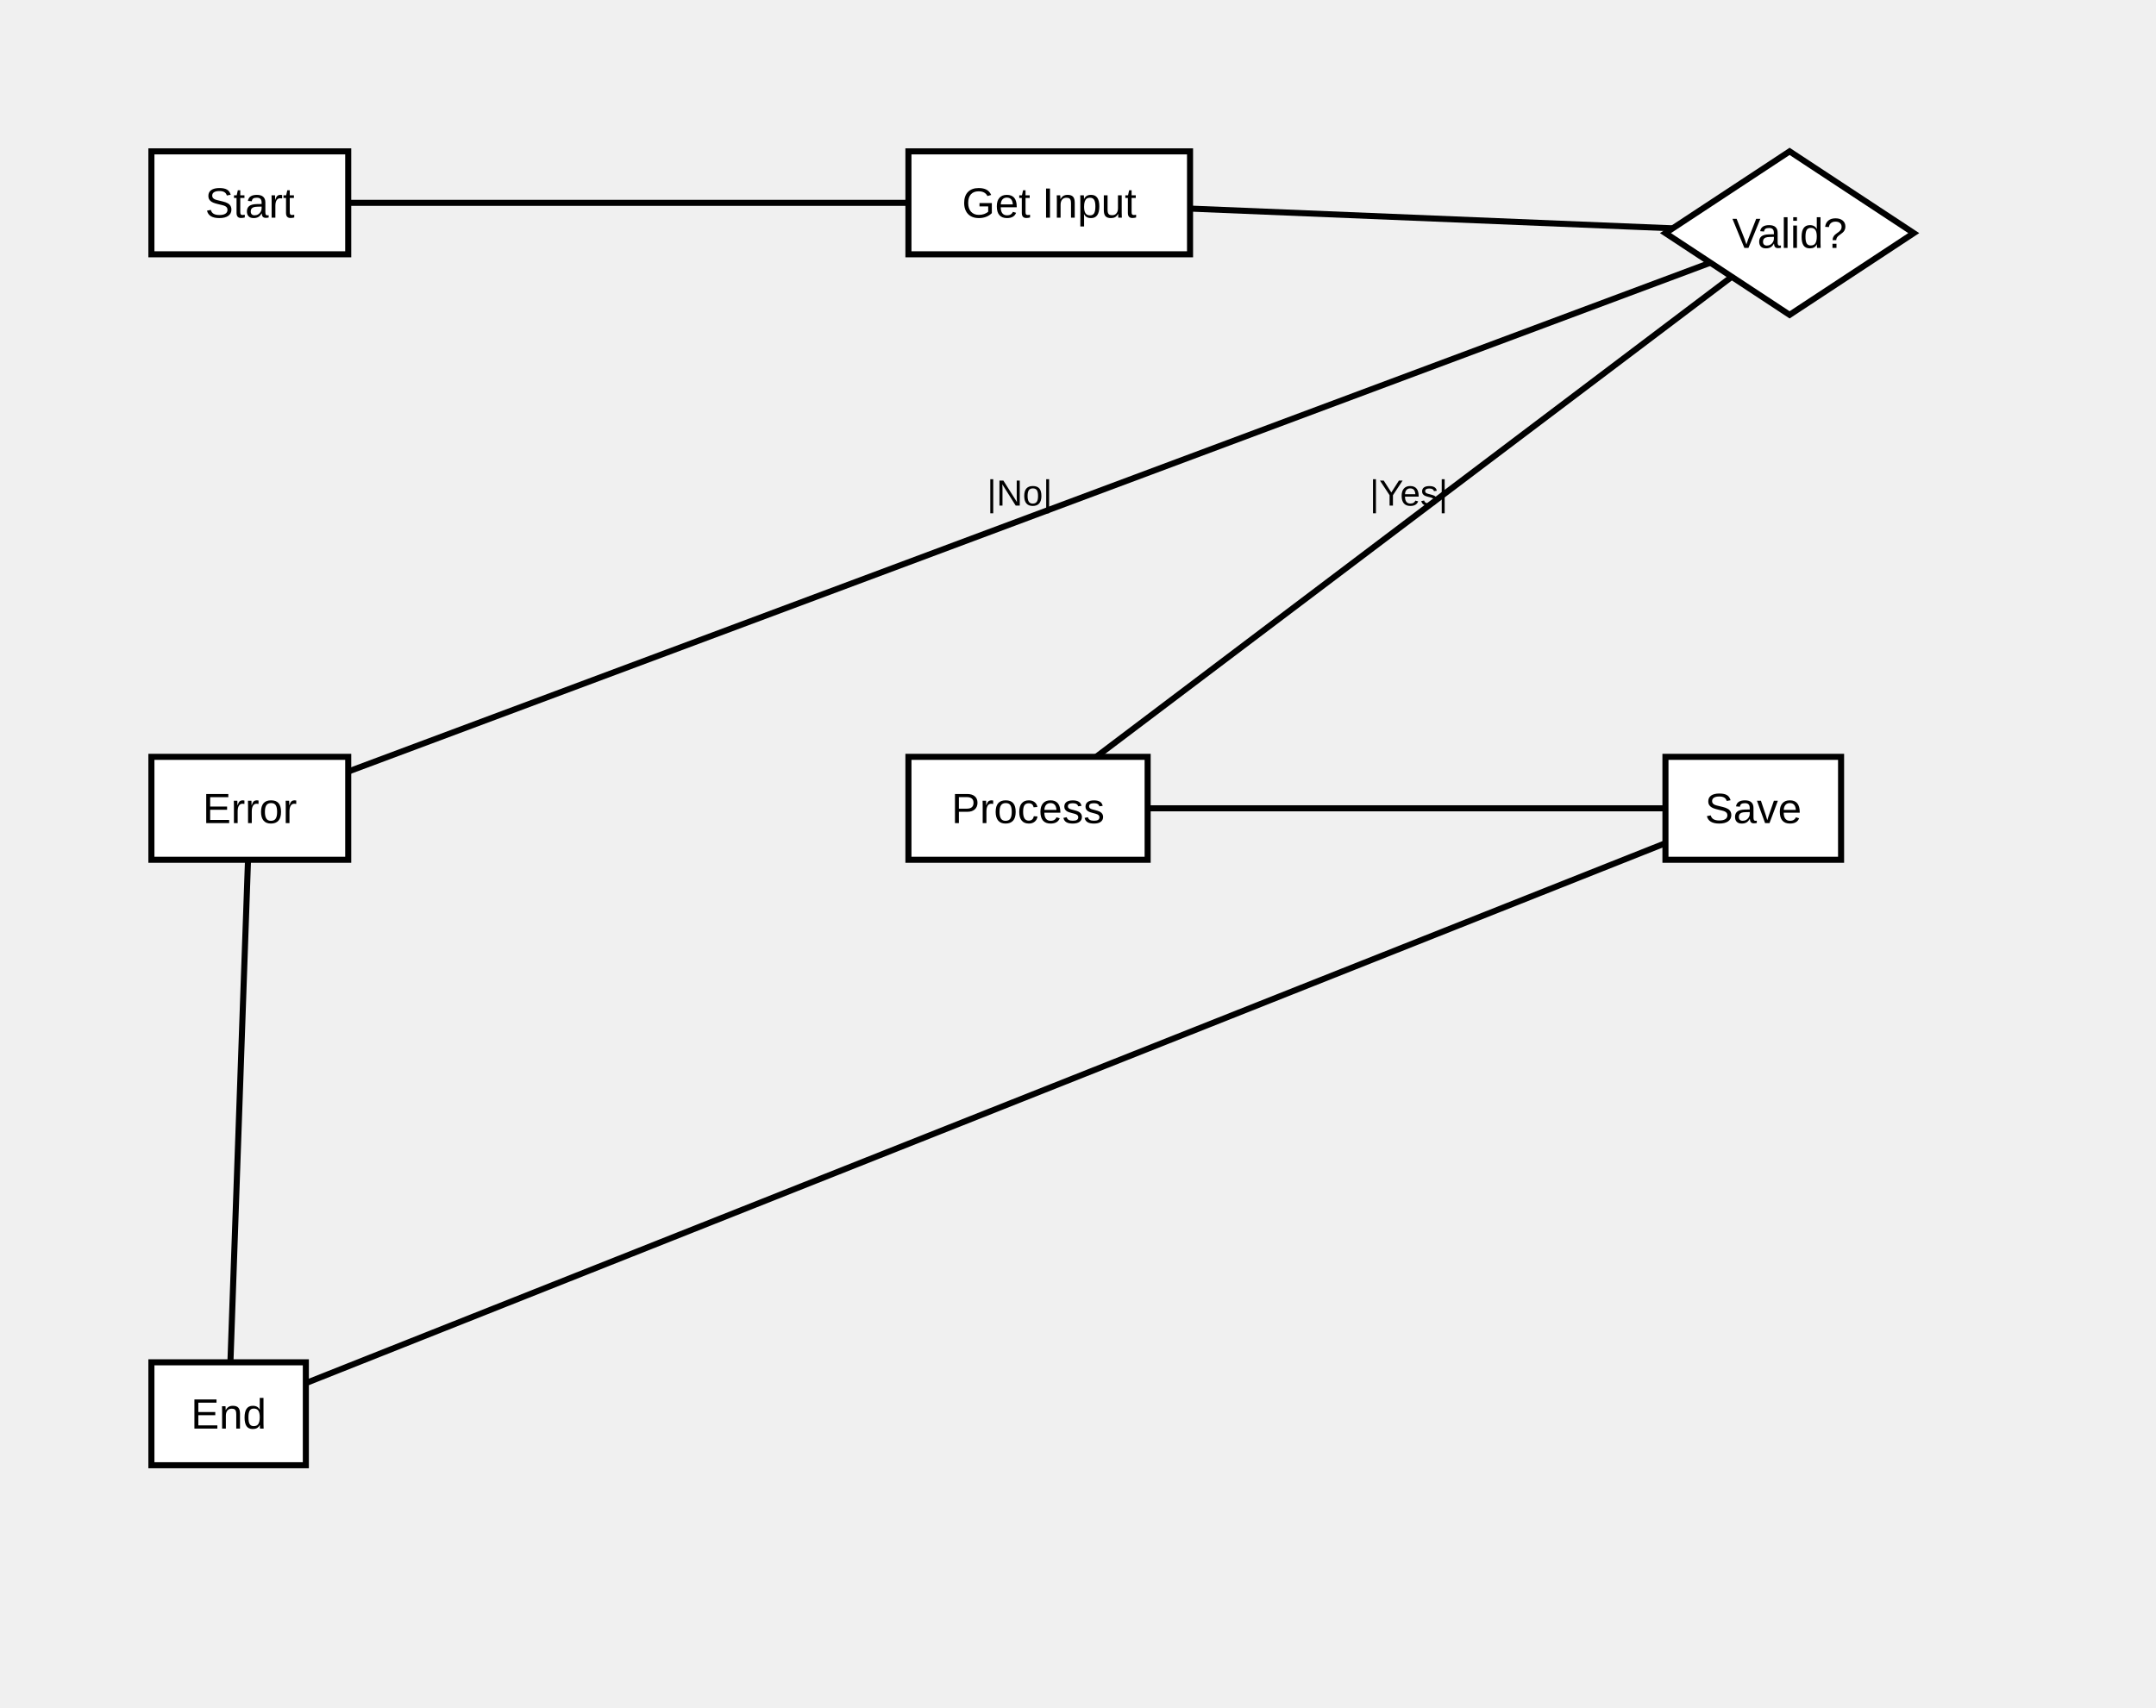
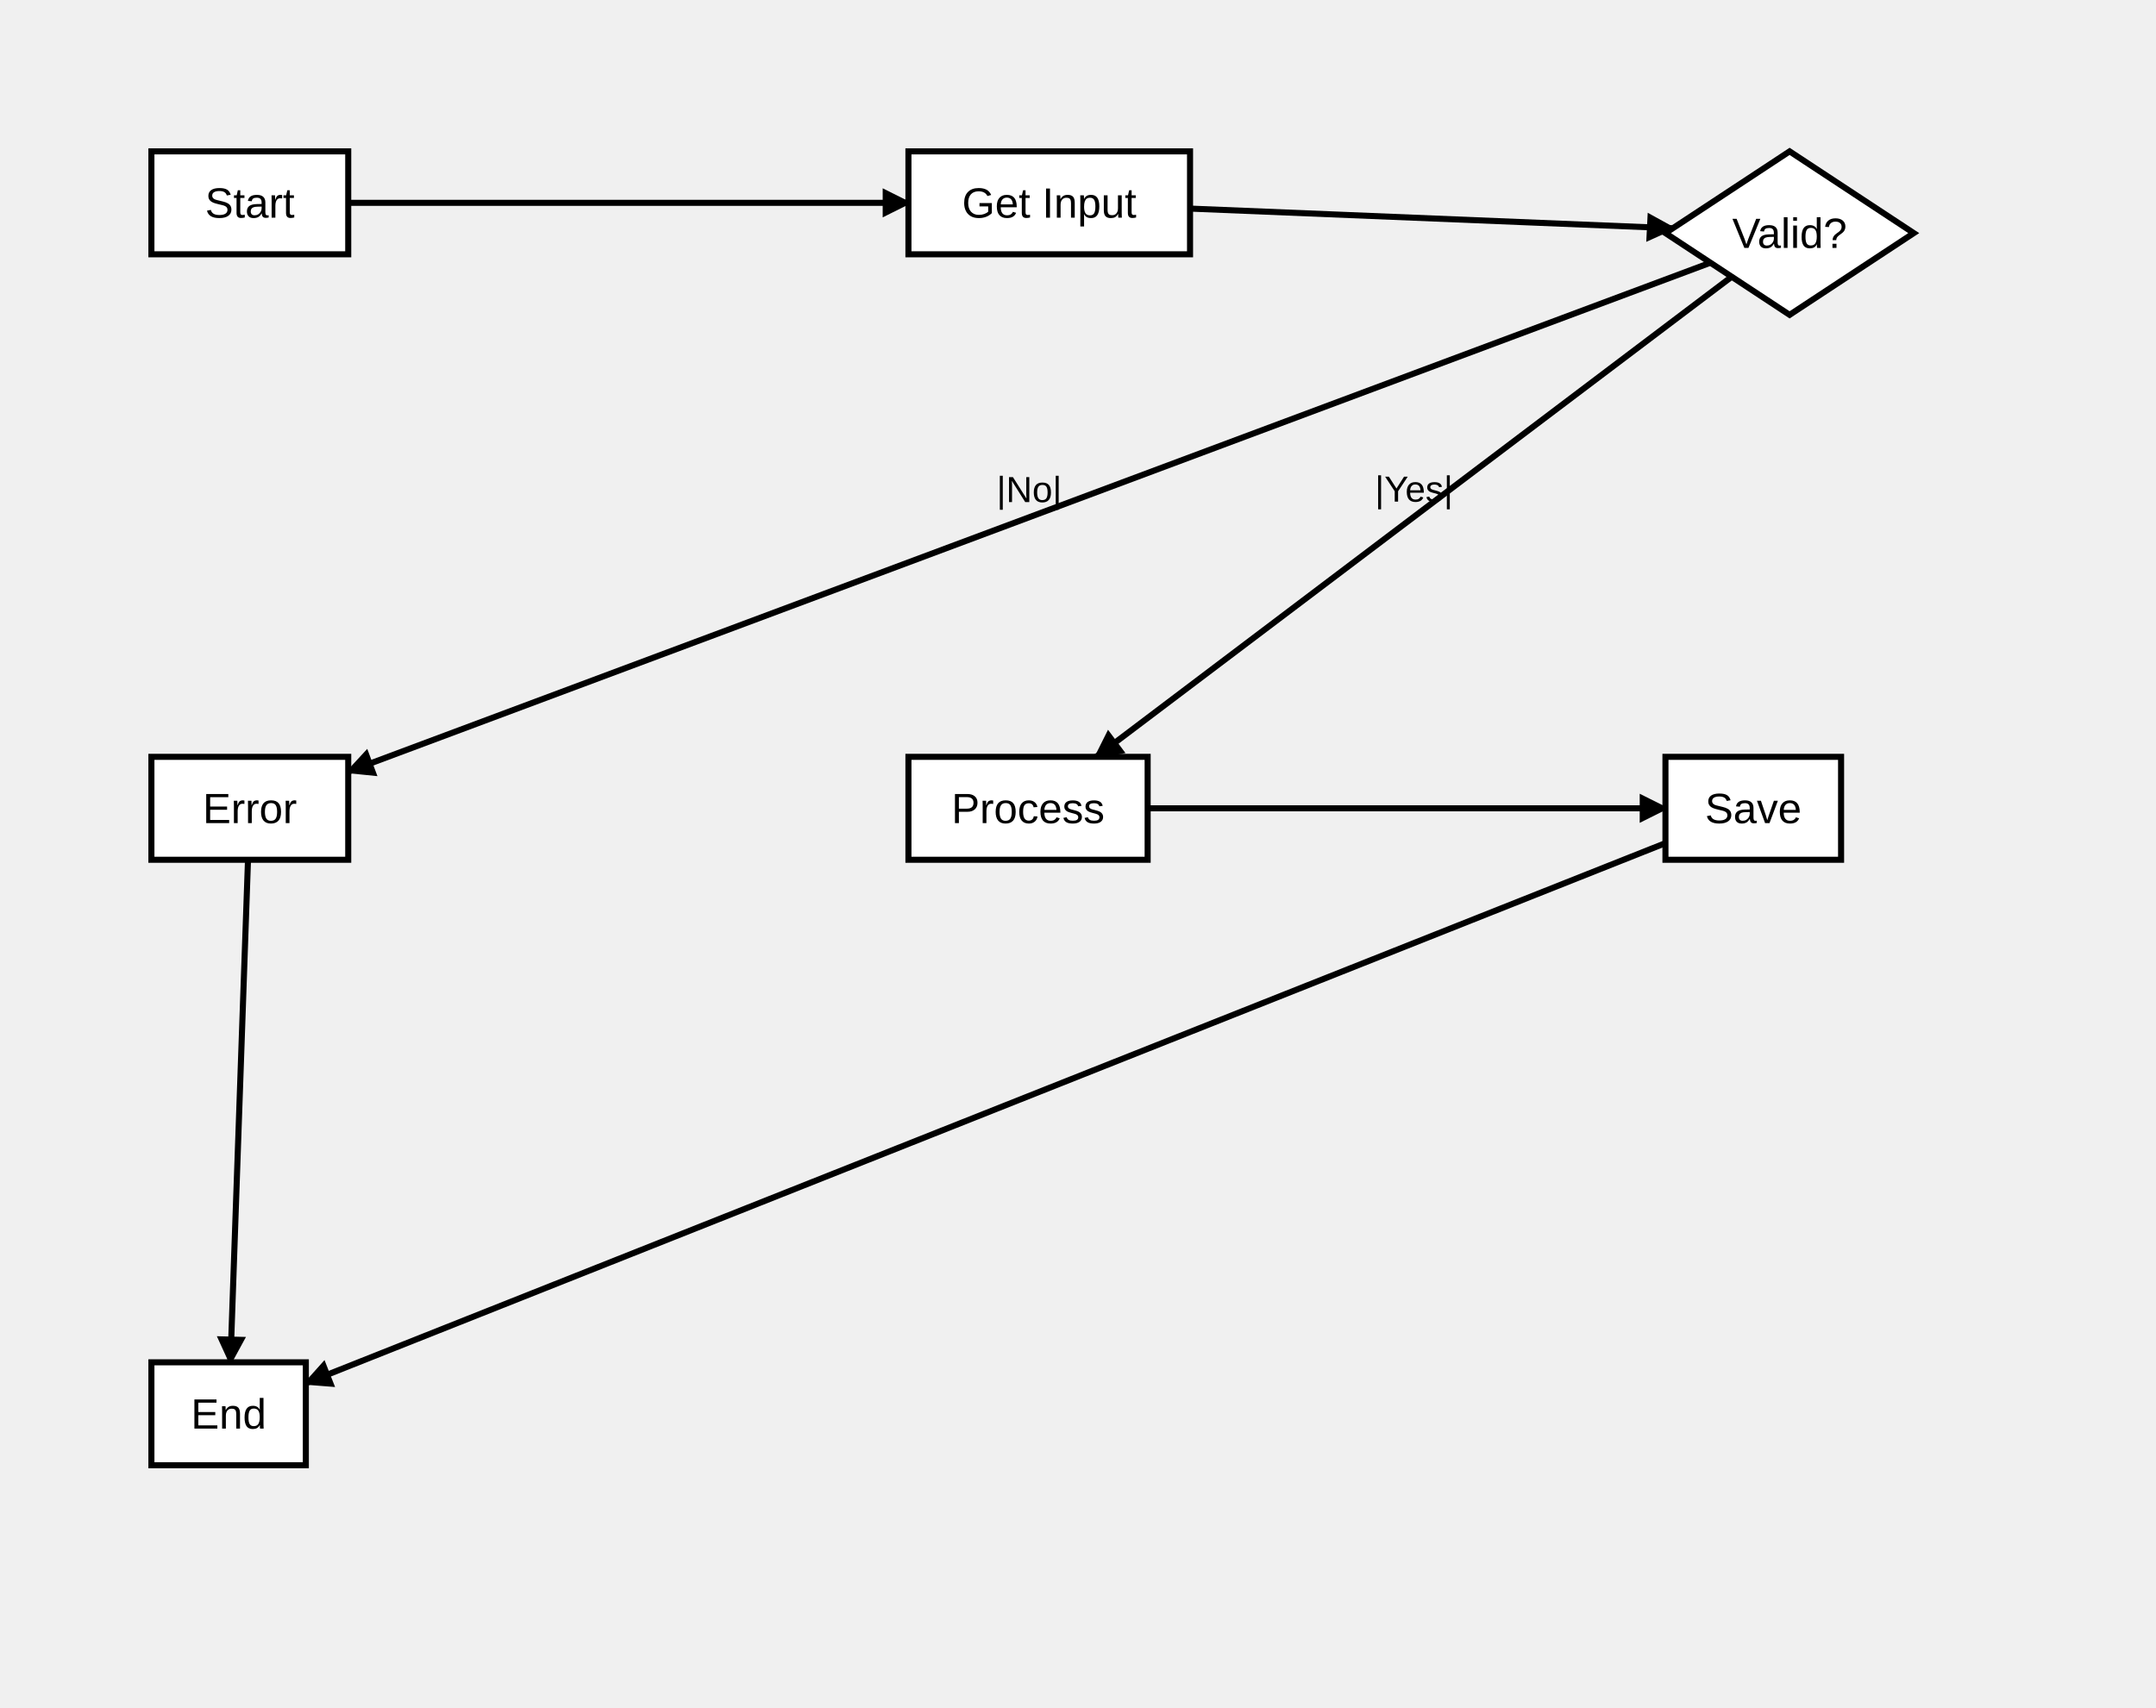
- <svg xmlns="http://www.w3.org/2000/svg" width="712.0" height="564.0" viewBox="0 0 712.0 564.0" version="1.2" baseProfile="tiny">
+ <svg xmlns="http://www.w3.org/2000/svg" width="712.0" height="564.0" viewBox="0 0 712.0 564.0" version="1.2" baseProfile="tiny" overflow="hidden">
  <g id="edge-Start_to_Input">
-     <path fill="none" stroke="#000000" stroke-width="2.0" d="M 82.5 67.0 L 346.5 67.0" />
-     <polygon fill="#000000" points="346.5,67.0 338.5,71.0 338.5,63.0" />
+     <path fill="none" stroke="#000000" stroke-width="2.0" d="M 115.0 67.0 L 300.0 67.0" />
+     <polygon fill="#000000" stroke="#000000" points="300.0,67.0 292.0,63.0 292.0,71.0" />
  </g>
  <g id="edge-Input_to_Validate">
-     <path fill="none" stroke="#000000" stroke-width="2.0" d="M 346.5 67.0 L 591.0 77.0" />
-     <polygon fill="#000000" points="591.0,77.0 582.843,80.67 583.17,72.676" />
+     <path fill="none" stroke="#000000" stroke-width="2.0" d="M 393.0 68.9 L 552.4 75.4" />
+     <polygon fill="#000000" stroke="#000000" points="552.4,75.4 544.6,71.1 544.2,79.1" />
  </g>
  <g id="edge-Validate_to_Error">
-     <path fill="none" stroke="#000000" stroke-width="2.0" d="M 591.0 77.0 L 82.5 267.0" />
-     <polygon fill="#000000" points="82.5,267.0 88.594,260.453 91.394,267.947" />
-     <text fill="#000000" x="336.75" y="167.0" text-anchor="middle" font-family="Arial, Helvetica, sans-serif" font-size="12.0">|No|</text>
+     <path fill="none" stroke="#000000" stroke-width="2.0" d="M 564.8 86.8 L 115.0 254.9" />
+     <polygon fill="#000000" stroke="#000000" points="115.0,254.9 123.9,255.8 121.1,248.3" />
+     <text fill="#000000" x="339.9" y="165.85" text-anchor="middle" font-family="Arial, Helvetica, sans-serif" font-size="12.0">|No|</text>
  </g>
  <g id="edge-Validate_to_Process">
-     <path fill="none" stroke="#000000" stroke-width="2.0" d="M 591.0 77.0 L 339.5 267.0" />
-     <polygon fill="#000000" points="339.5,267.0 343.472,258.986 348.294,265.369" />
-     <text fill="#000000" x="465.25" y="167.0" text-anchor="middle" font-family="Arial, Helvetica, sans-serif" font-size="12.0">|Yes|</text>
+     <path fill="none" stroke="#000000" stroke-width="2.0" d="M 571.9 91.4 L 362.0 250.0" />
+     <polygon fill="#000000" stroke="#000000" points="362.0,250.0 370.8,248.4 366.0,242.0" />
+     <text fill="#000000" x="466.95" y="165.7" text-anchor="middle" font-family="Arial, Helvetica, sans-serif" font-size="12.0">|Yes|</text>
  </g>
  <g id="edge-Process_to_Save">
-     <path fill="none" stroke="#000000" stroke-width="2.0" d="M 339.5 267.0 L 579.0 267.0" />
-     <polygon fill="#000000" points="579.0,267.0 571.0,271.0 571.0,263.0" />
+     <path fill="none" stroke="#000000" stroke-width="2.0" d="M 379.0 267.0 L 550.0 267.0" />
+     <polygon fill="#000000" stroke="#000000" points="550.0,267.0 542.0,263.0 542.0,271.0" />
  </g>
  <g id="edge-Save_to_End">
-     <path fill="none" stroke="#000000" stroke-width="2.0" d="M 579.0 267.0 L 75.5 467.0" />
-     <polygon fill="#000000" points="75.5,467.0 81.458,460.329 84.412,467.764" />
+     <path fill="none" stroke="#000000" stroke-width="2.0" d="M 550.0 278.5 L 101.0 456.9" />
+     <polygon fill="#000000" stroke="#000000" points="101.0,456.9 109.9,457.6 107.0,450.2" />
  </g>
  <g id="edge-Error_to_End">
-     <path fill="none" stroke="#000000" stroke-width="2.0" d="M 82.5 267.0 L 75.5 467.0" />
-     <polygon fill="#000000" points="75.5,467.0 71.782,458.865 79.777,459.145" />
+     <path fill="none" stroke="#000000" stroke-width="2.0" d="M 81.9 284.0 L 76.1 450.0" />
+     <polygon fill="#000000" stroke="#000000" points="76.1,450.0 80.4,442.1 72.4,441.9" />
  </g>
  <g id="node-Start">
    <rect fill="#ffffff" stroke="#000000" stroke-width="2.0" x="50.0" y="50.0" width="65.0" height="34.0" />
    <text fill="#000000" x="82.5" y="71.9" text-anchor="middle" font-family="Arial, Helvetica, sans-serif" font-size="14.0">Start</text>
  </g>
  <g id="node-Input">
    <rect fill="#ffffff" stroke="#000000" stroke-width="2.0" x="300.0" y="50.0" width="93.0" height="34.0" />
    <text fill="#000000" x="346.5" y="71.9" text-anchor="middle" font-family="Arial, Helvetica, sans-serif" font-size="14.0">Get Input</text>
  </g>
  <g id="node-Validate">
    <polygon fill="#ffffff" stroke="#000000" stroke-width="2.0" points="591.0,50 632.0,77.0 591.0,104.0 550,77.0" />
    <text fill="#000000" x="591.0" y="81.9" text-anchor="middle" font-family="Arial, Helvetica, sans-serif" font-size="14.0">Valid?</text>
  </g>
  <g id="node-Error">
    <rect fill="#ffffff" stroke="#000000" stroke-width="2.0" x="50.0" y="250.0" width="65.0" height="34.0" />
    <text fill="#000000" x="82.5" y="271.9" text-anchor="middle" font-family="Arial, Helvetica, sans-serif" font-size="14.0">Error</text>
  </g>
  <g id="node-Process">
    <rect fill="#ffffff" stroke="#000000" stroke-width="2.0" x="300.0" y="250.0" width="79.0" height="34.0" />
    <text fill="#000000" x="339.5" y="271.9" text-anchor="middle" font-family="Arial, Helvetica, sans-serif" font-size="14.0">Process</text>
  </g>
  <g id="node-Save">
    <rect fill="#ffffff" stroke="#000000" stroke-width="2.0" x="550.0" y="250.0" width="58.0" height="34.0" />
    <text fill="#000000" x="579.0" y="271.9" text-anchor="middle" font-family="Arial, Helvetica, sans-serif" font-size="14.0">Save</text>
  </g>
  <g id="node-End">
    <rect fill="#ffffff" stroke="#000000" stroke-width="2.0" x="50.0" y="450.0" width="51.0" height="34.0" />
    <text fill="#000000" x="75.5" y="471.9" text-anchor="middle" font-family="Arial, Helvetica, sans-serif" font-size="14.0">End</text>
  </g>
</svg>
